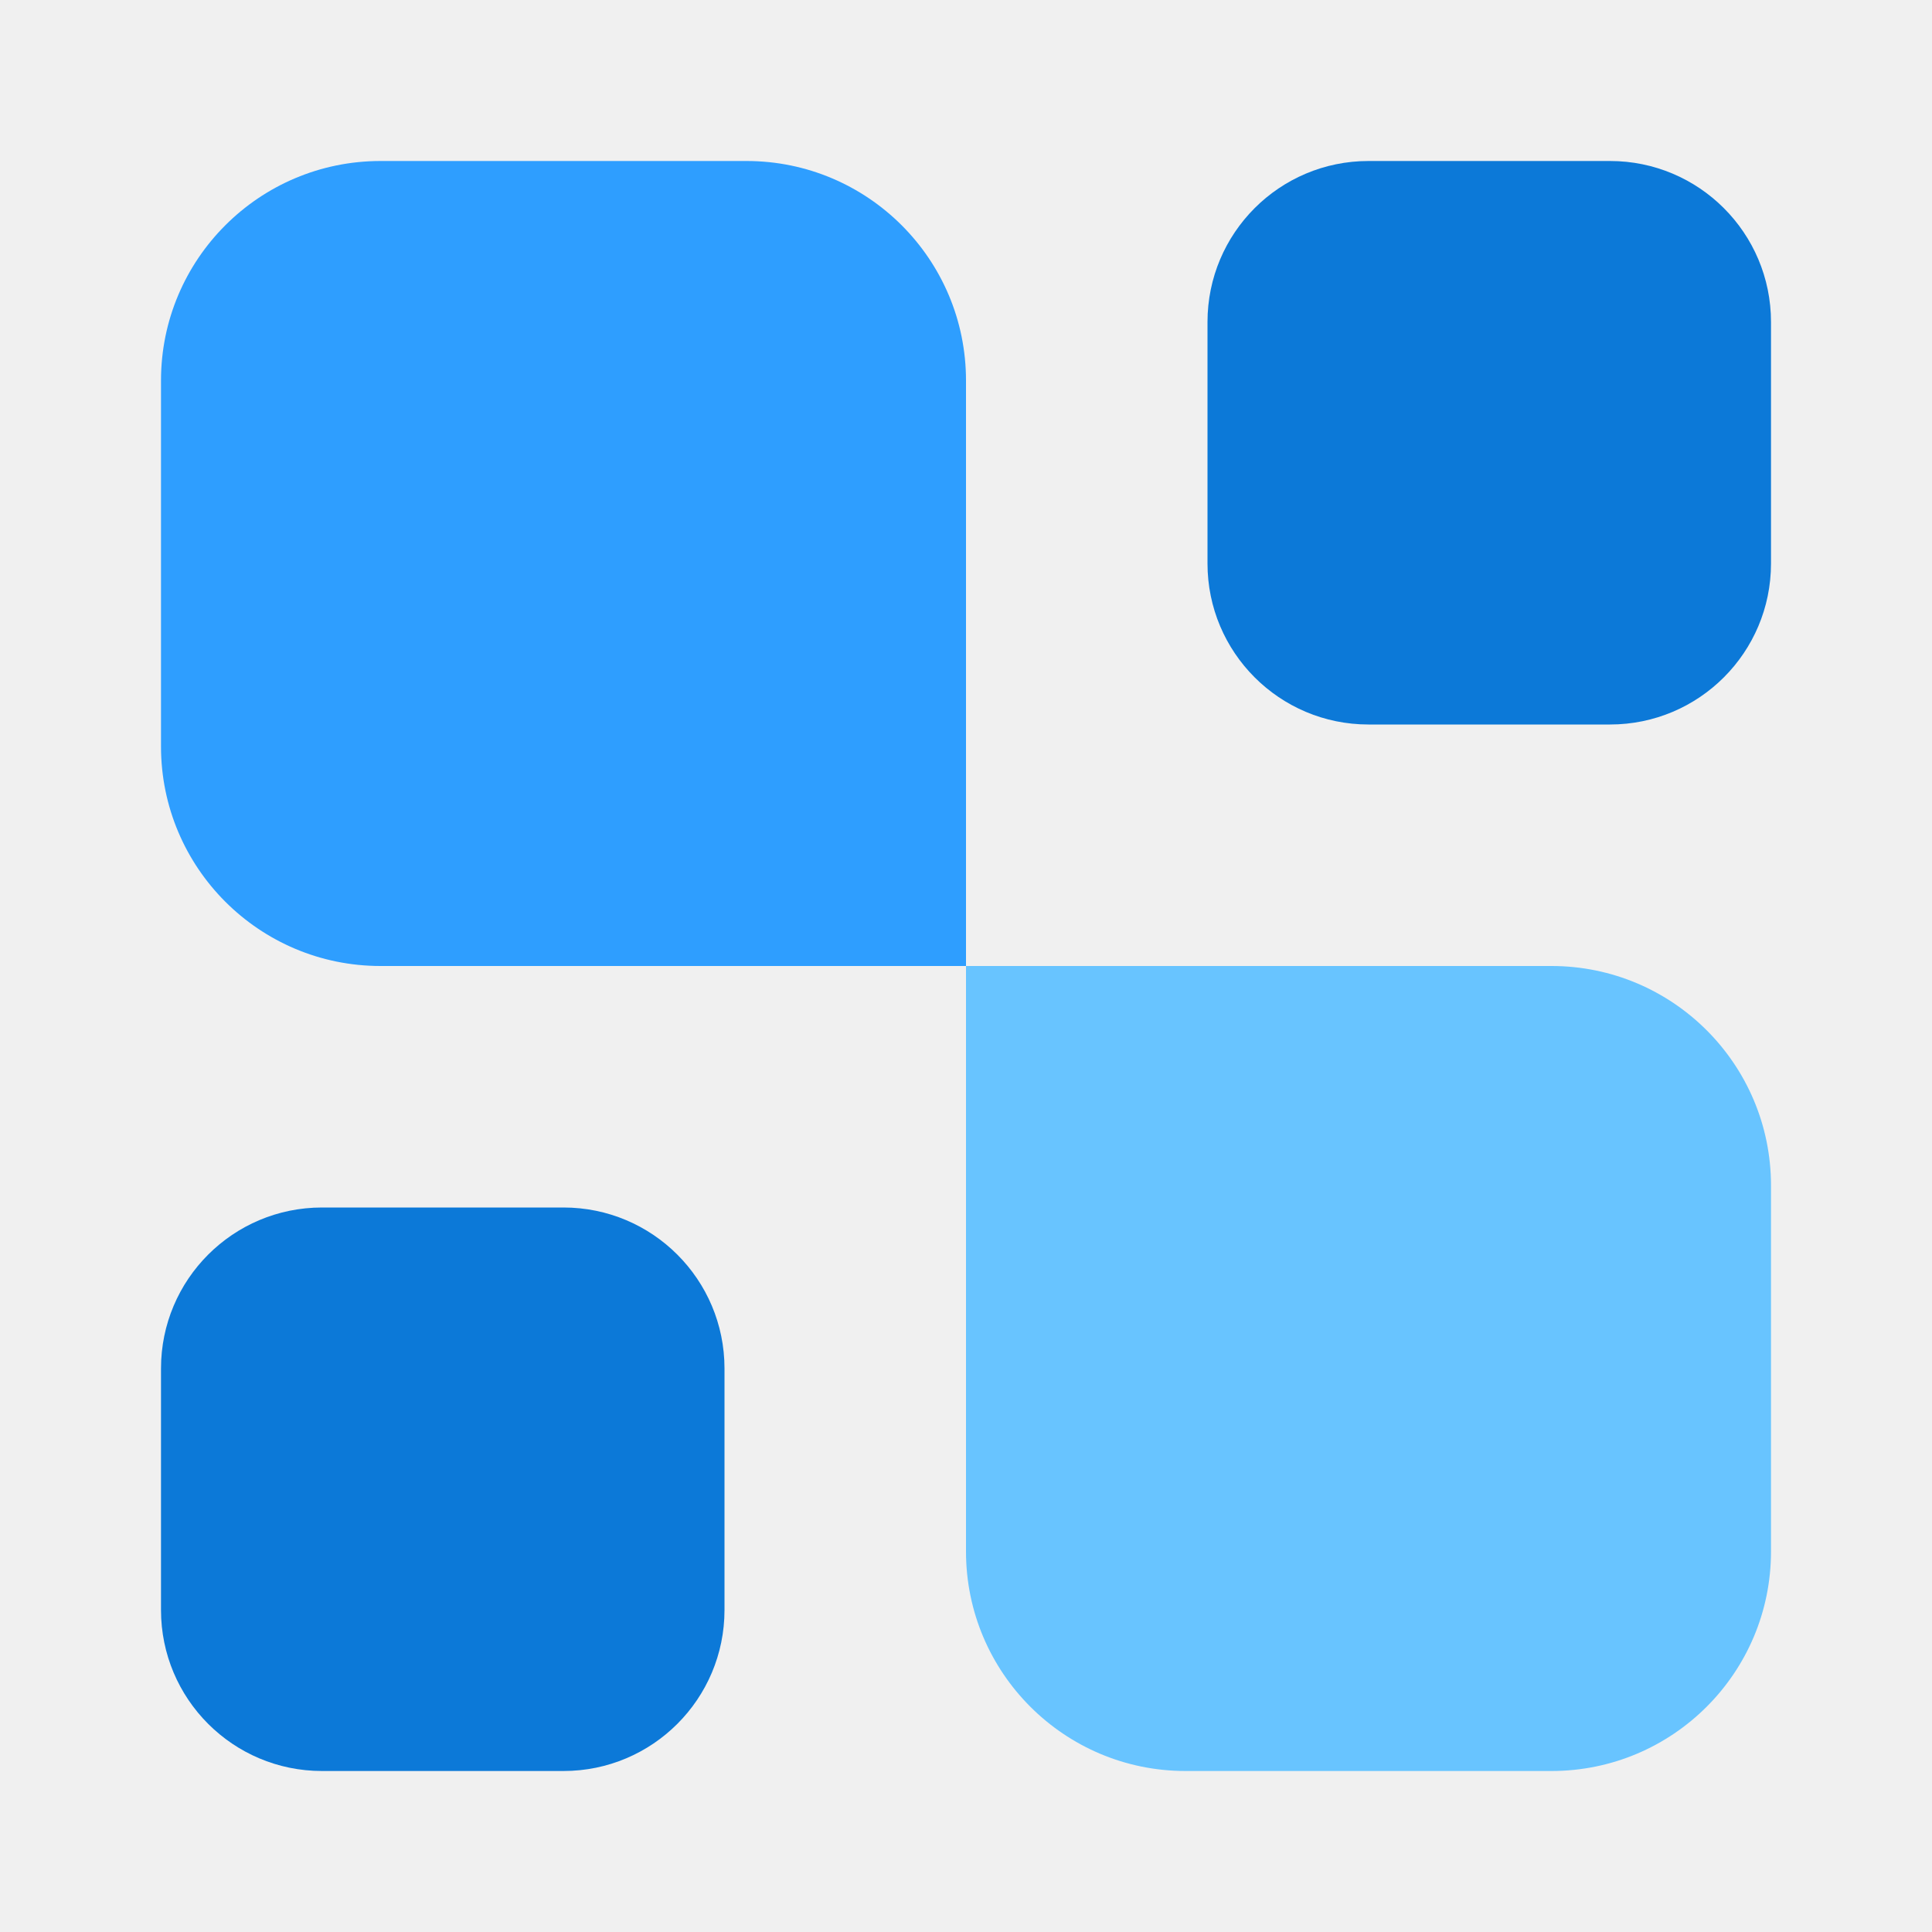
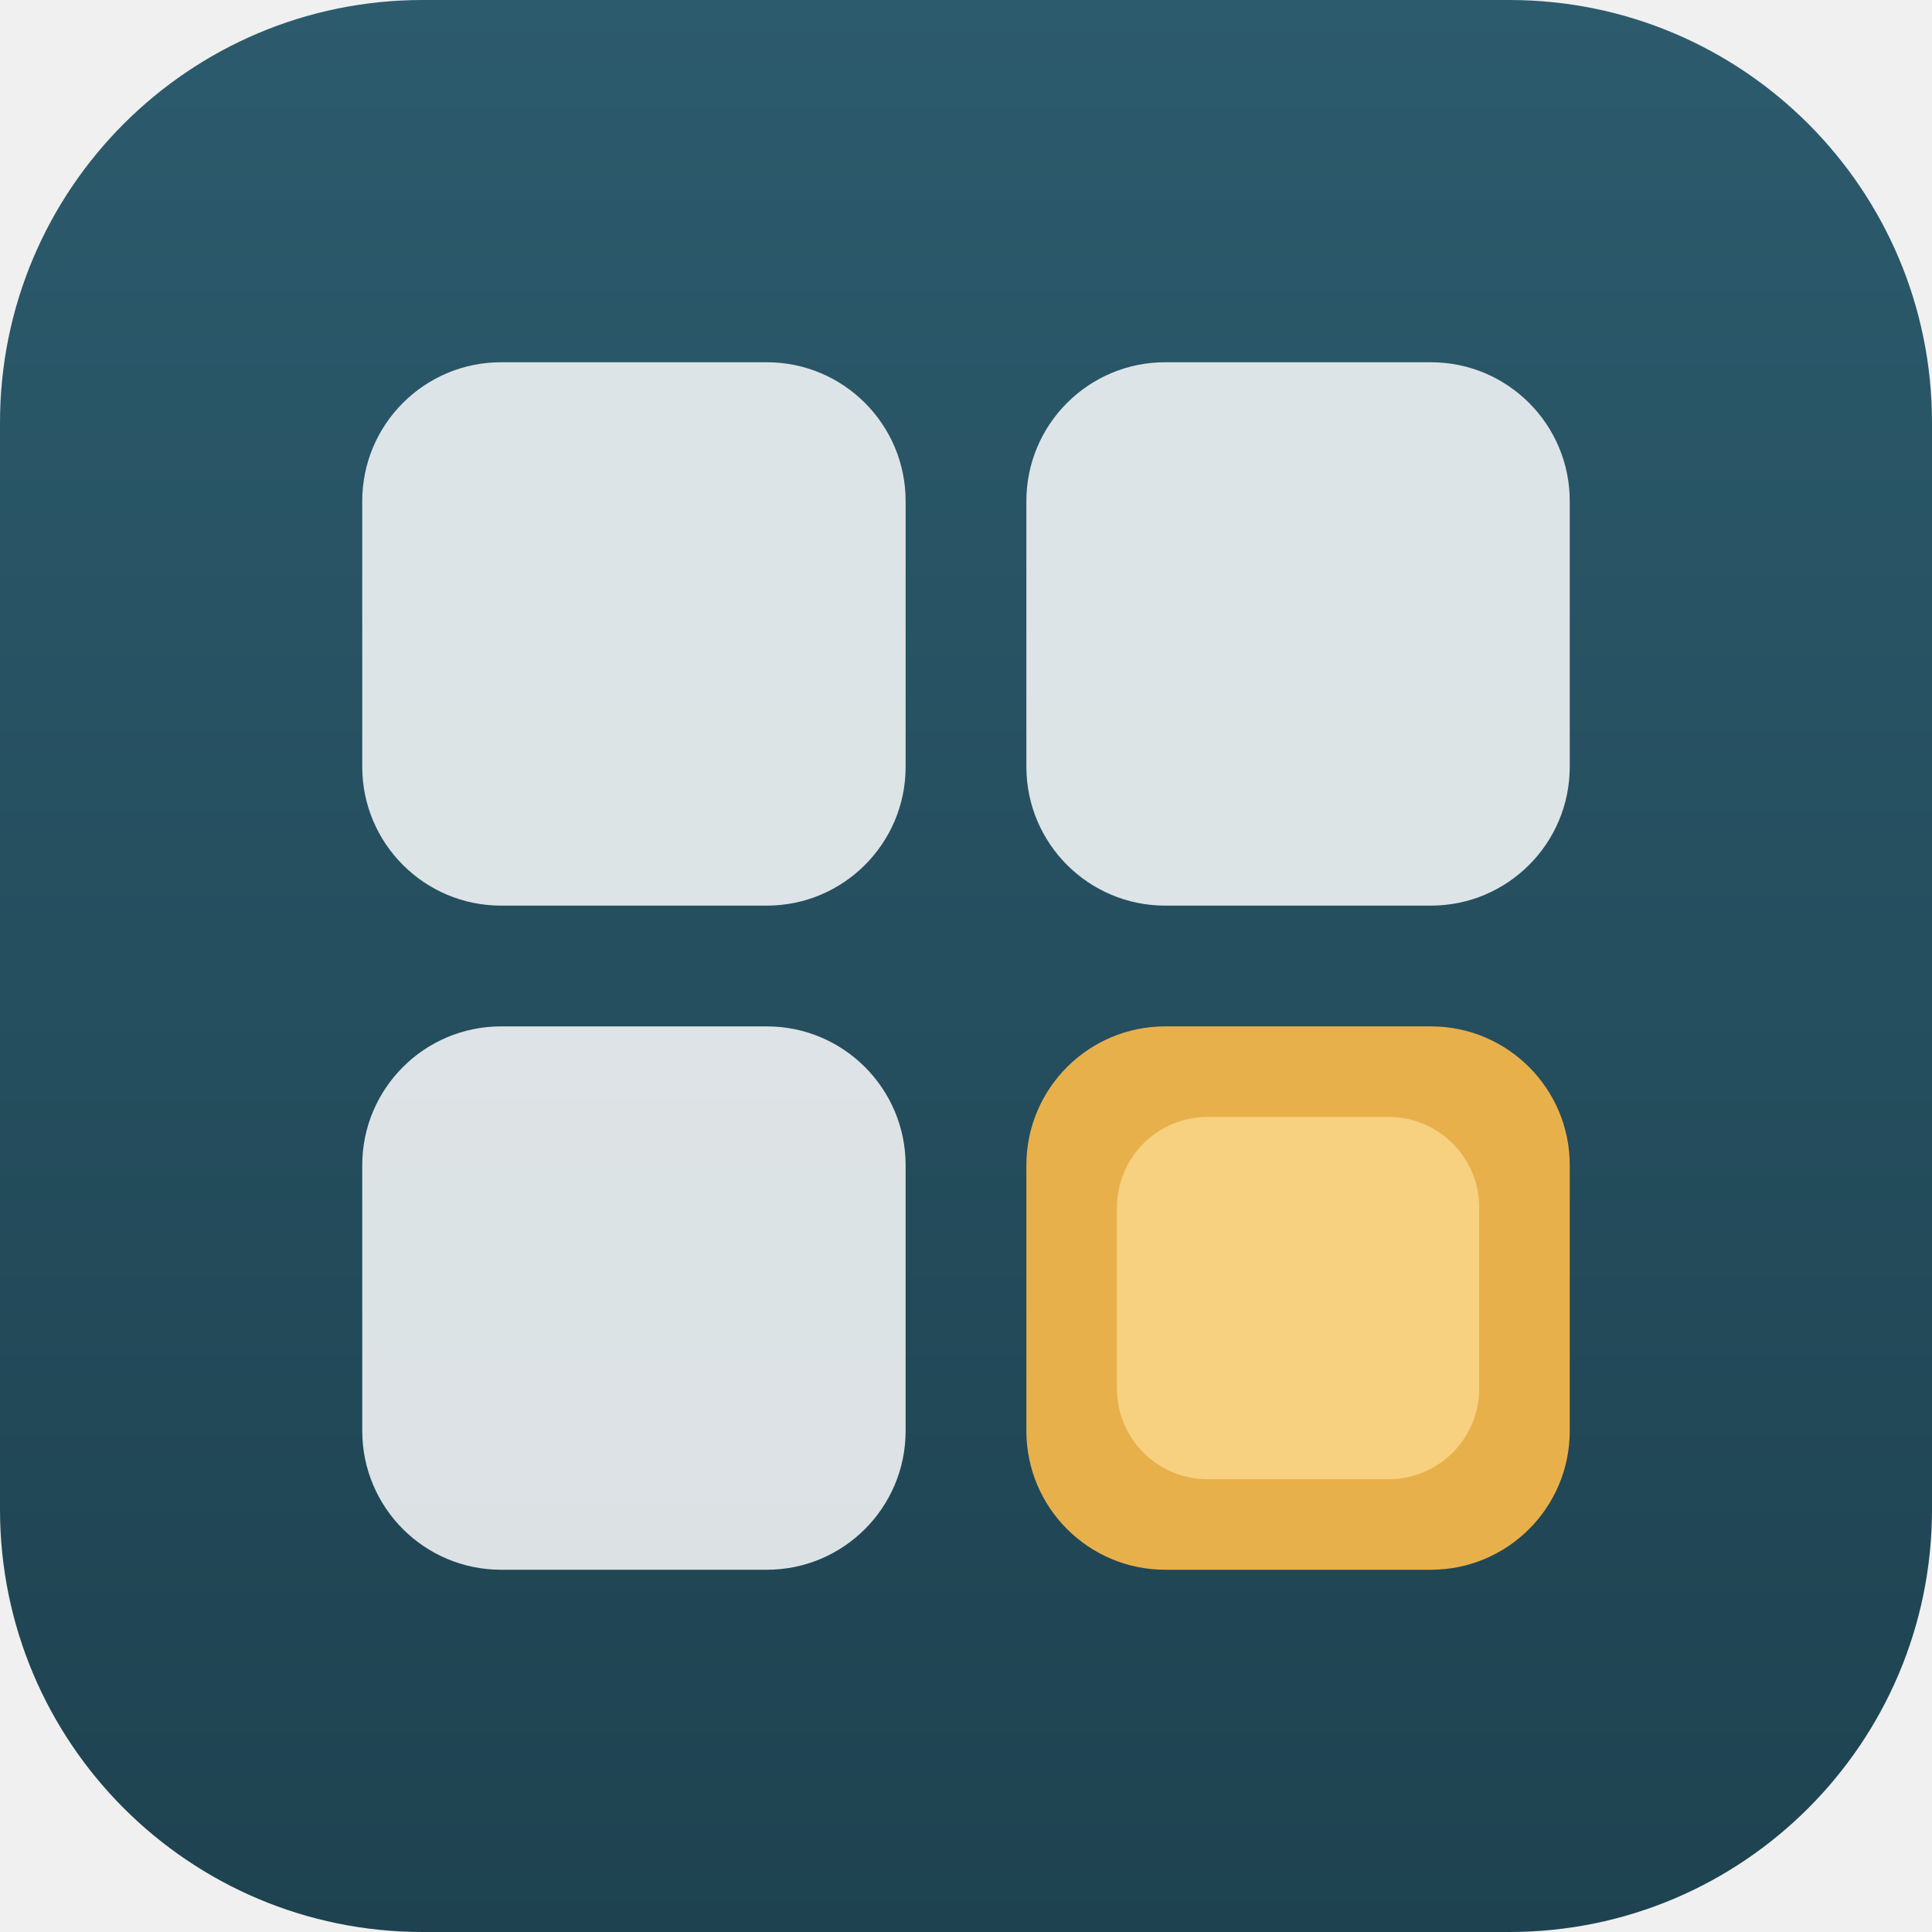
- <svg xmlns="http://www.w3.org/2000/svg" width="24" height="24" viewBox="0 0 24 24" fill="none">
-   <path d="M22 19.273C22 20.779 20.779 22 19.273 22H14.727C13.221 22 12 20.779 12 19.273V12H19.273C20.779 12 22 13.221 22 14.727V19.273Z" fill="#68C4FF" />
-   <path d="M20 2C21.105 2 22 2.895 22 4V7C22 8.105 21.105 9 20 9H17C15.895 9 15 8.105 15 7V4C15 2.895 15.895 2 17 2H20Z" fill="#0C79D8" />
-   <path d="M7 15C8.105 15 9 15.895 9 17V20C9 21.105 8.105 22 7 22H4C2.895 22 2 21.105 2 20V17C2 15.895 2.895 15 4 15H7Z" fill="#0C79D8" />
-   <path d="M12 12H4.727C3.221 12 2 10.779 2 9.273V4.727C2 3.221 3.221 2 4.727 2H9.273C10.779 2 12 3.221 12 4.727V12Z" fill="#2E9EFF" />
+ <svg xmlns="http://www.w3.org/2000/svg" viewBox="0 0 64 64">
+   <defs>
+     <linearGradient id="g" x1="0" y1="0" x2="0" y2="1">
+       <stop offset="0" stop-color="#2C5B6D" />
+       <stop offset="1" stop-color="#1E4250" />
+     </linearGradient>
+   </defs>
+   <rect width="64" height="64" rx="14" fill="url(#g)" />
+   <g fill="#FFFFFF" fill-opacity=".84">
+     <rect x="12" y="12" width="18" height="18" rx="4.6" />
+     <rect x="34" y="12" width="18" height="18" rx="4.6" />
+     <rect x="12" y="34" width="18" height="18" rx="4.6" />
+   </g>
+   <rect x="34" y="34" width="18" height="18" rx="4.6" fill="#E8B04B" />
+   <rect x="37" y="37" width="12" height="12" rx="3" fill="#F7D080" />
</svg>
